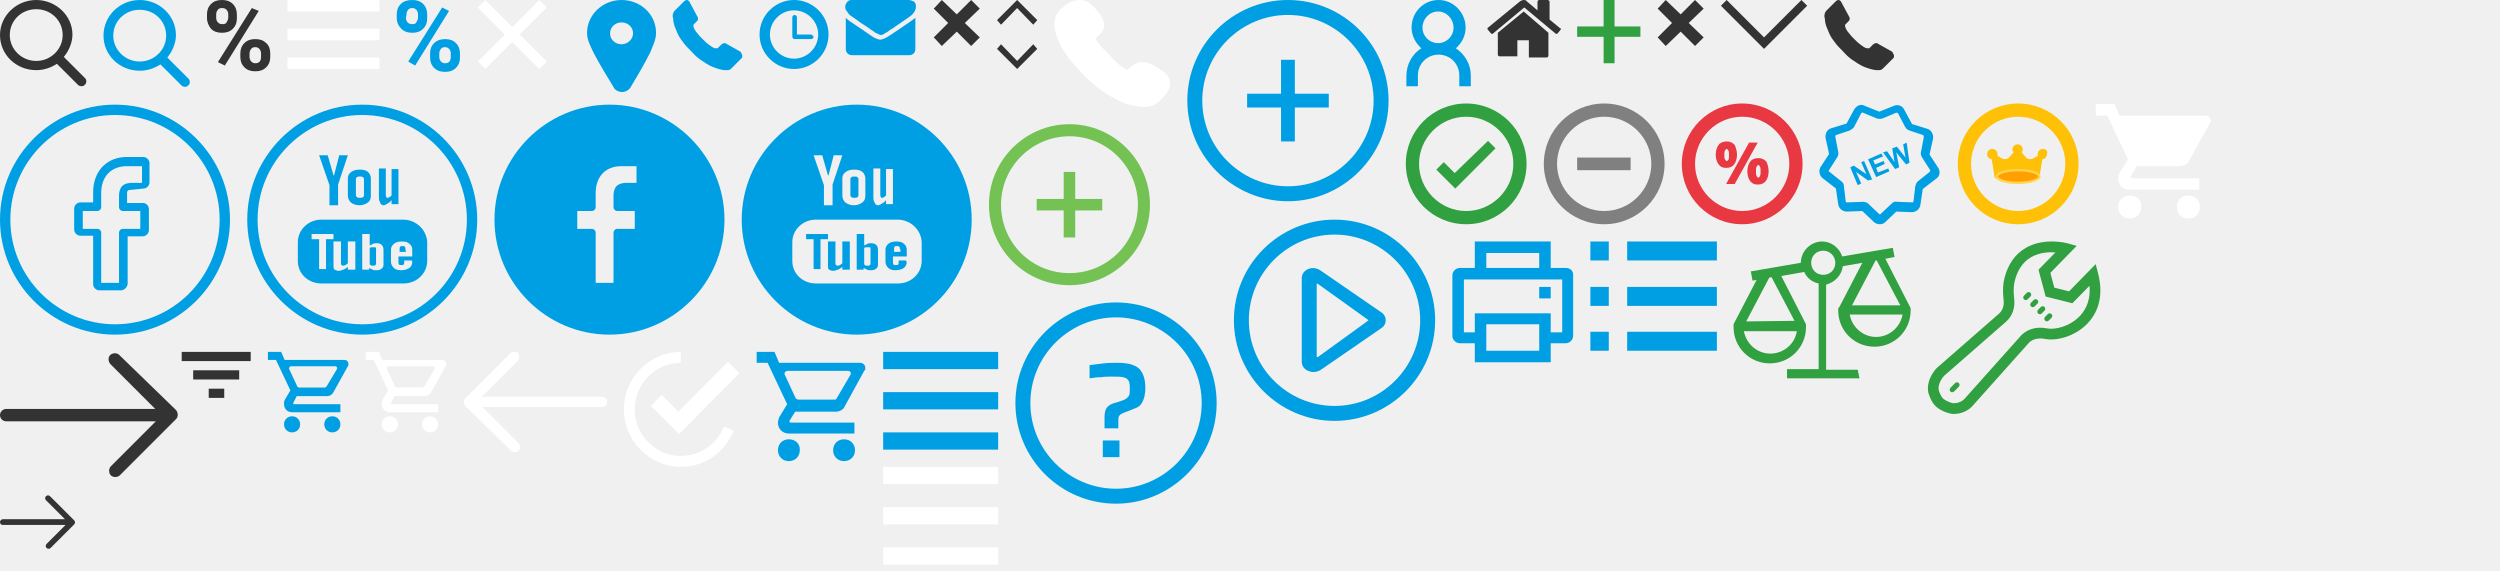
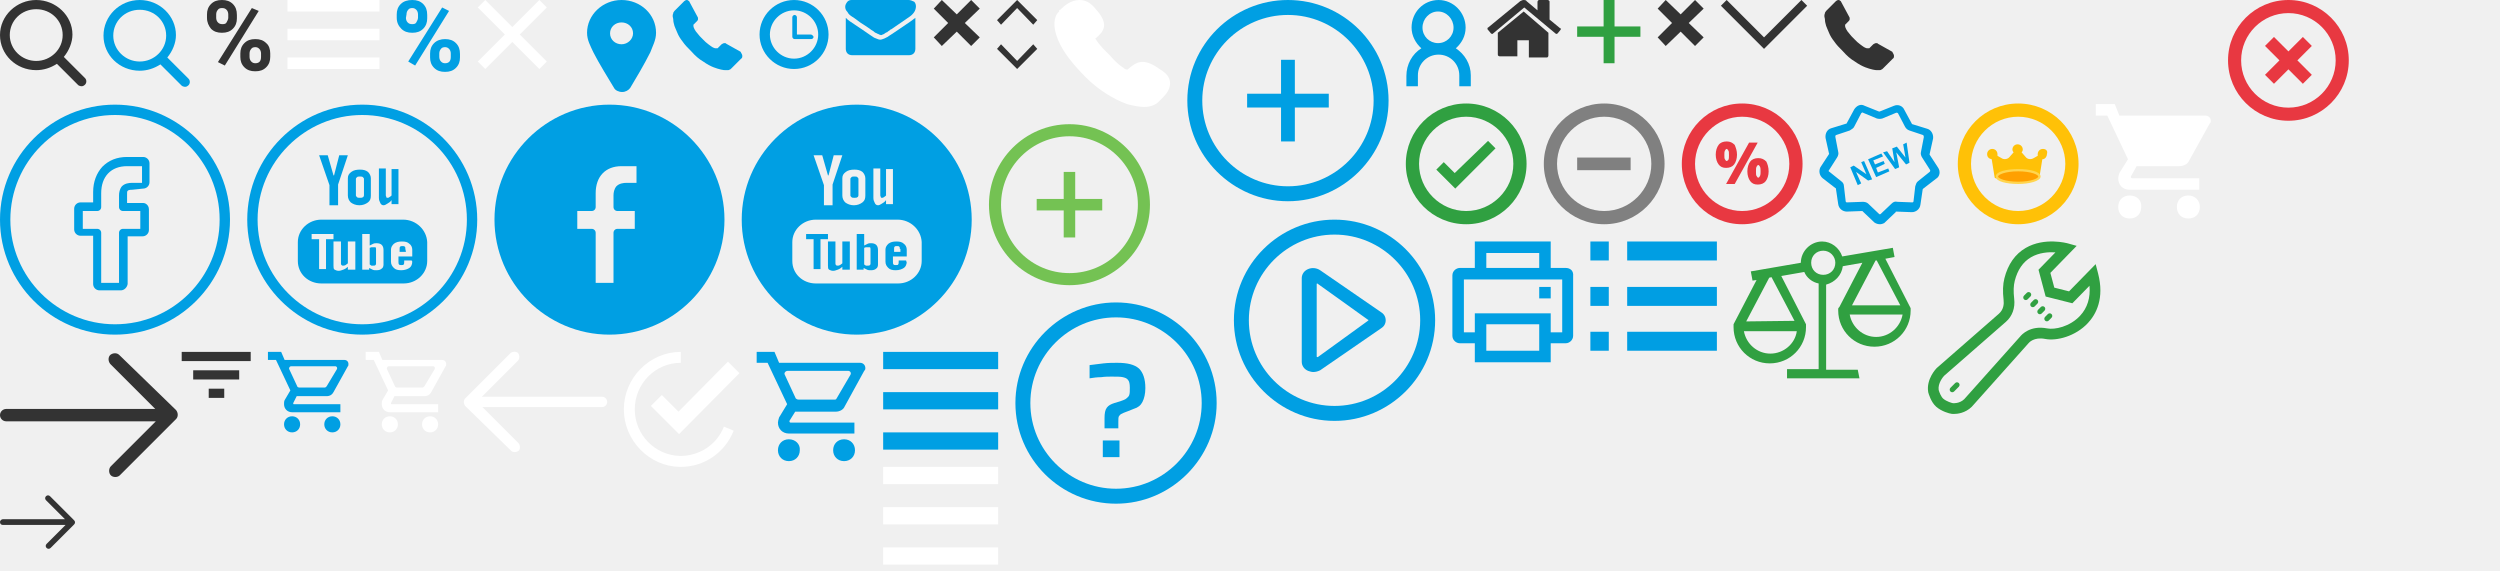
<svg xmlns="http://www.w3.org/2000/svg" version="1.1" id="Слой_1" x="0px" y="0px" width="434.8px" height="99.2px" viewBox="0 0 434.8 99.2" enable-background="new 0 0 434.8 99.2" xml:space="preserve">
  <path fill="#333333" d="M14.8,13.6l-3.7-3.7C12,8.8,12.6,7.4,12.6,6c0-3.3-2.9-6-6.3-6S0,2.7,0,6.1s2.8,6.1,6.3,6.1  c1.3,0,2.5-0.4,3.6-1.1l3.7,3.7c0.1,0.1,0.4,0.2,0.6,0.2c0.2,0,0.4-0.1,0.5-0.2C15.1,14.5,15.1,13.9,14.8,13.6L14.8,13.6z M6.3,1.6  c2.6,0,4.6,2,4.6,4.5s-2.1,4.5-4.6,4.5s-4.6-2-4.6-4.5S3.7,1.6,6.3,1.6L6.3,1.6z" />
  <path fill="#009FE3" d="M32.8,13.7L29.1,10c0.9-1.1,1.5-2.5,1.5-3.9c0-3.3-2.8-6.1-6.3-6.1S18,2.8,18,6.2s2.8,6.1,6.3,6.1  c1.3,0,2.5-0.4,3.6-1.1l3.7,3.7c0.1,0.1,0.4,0.2,0.6,0.2s0.4-0.1,0.5-0.2C33.1,14.6,33.1,14,32.8,13.7L32.8,13.7z M24.3,1.7  c2.6,0,4.6,2,4.6,4.5s-2.1,4.5-4.6,4.5s-4.6-2-4.6-4.5S21.7,1.7,24.3,1.7L24.3,1.7z" />
  <g>
    <path fill="#333333" d="M36,2.5c0-0.7,0.2-1.3,0.7-1.8S37.8,0,38.6,0s1.4,0.2,1.9,0.7s0.7,1.1,0.7,1.9v0.6c0,0.7-0.2,1.3-0.7,1.8   s-1.1,0.7-1.9,0.7c-0.8,0-1.4-0.2-1.9-0.7C36.3,4.5,36,3.9,36,3.1V2.5z M37.6,3.1c0,0.3,0.1,0.6,0.3,0.8s0.4,0.3,0.8,0.3   s0.6-0.1,0.7-0.3c0.1-0.2,0.3-0.5,0.3-0.8V2.5c0-0.3-0.1-0.6-0.3-0.8S39,1.4,38.6,1.4c-0.3,0-0.6,0.1-0.7,0.3   c-0.2,0.2-0.3,0.5-0.3,0.8V3.1z M39.1,11.4l-1.2-0.6l5.9-9.4L45,1.9L39.1,11.4z M41.8,9.3c0-0.7,0.2-1.3,0.7-1.8s1.1-0.7,1.9-0.7   c0.8,0,1.4,0.2,1.9,0.7C46.8,7.9,47,8.6,47,9.3v0.6c0,0.7-0.2,1.3-0.7,1.8s-1.1,0.7-1.9,0.7c-0.8,0-1.4-0.2-1.9-0.7   s-0.7-1.1-0.7-1.8C41.8,9.9,41.8,9.3,41.8,9.3z M43.4,9.9c0,0.3,0.1,0.6,0.3,0.8s0.4,0.3,0.7,0.3c0.7,0,1-0.4,1-1.1V9.3   c0-0.3-0.1-0.6-0.3-0.8s-0.4-0.3-0.7-0.3s-0.6,0.1-0.7,0.3c-0.2,0.2-0.3,0.5-0.3,0.8V9.9z" />
  </g>
  <rect x="50" fill="#FFFFFF" width="16" height="2" />
  <rect x="50" y="5" fill="#FFFFFF" width="16" height="2" />
  <rect x="50" y="10" fill="#FFFFFF" width="16" height="2" />
  <g>
    <rect x="153.6" y="75.2" fill="#009FE3" width="20" height="3" />
    <rect x="153.6" y="68.2" fill="#009FE3" width="20" height="3" />
    <rect x="153.6" y="61.2" fill="#009FE3" width="20" height="3" />
  </g>
  <g>
    <rect x="153.6" y="95.2" fill="#FFFFFF" width="20" height="3" />
    <rect x="153.6" y="88.2" fill="#FFFFFF" width="20" height="3" />
    <rect x="153.6" y="81.2" fill="#FFFFFF" width="20" height="3" />
  </g>
  <g>
    <path fill="#009FE3" d="M69,2.5c0-0.7,0.2-1.3,0.7-1.8s1.2-0.7,2-0.7s1.4,0.2,1.9,0.7s0.7,1.1,0.7,1.9v0.6c0,0.7-0.2,1.3-0.7,1.8   s-1.1,0.7-1.9,0.7S70.3,5.5,69.8,5S69,3.9,69,3.1V2.5z M70.6,3.1c0,0.3,0.1,0.6,0.3,0.8c0.2,0.2,0.4,0.3,0.8,0.3s0.6-0.1,0.7-0.3   s0.3-0.5,0.3-0.8V2.5c0-0.3-0.1-0.6-0.3-0.8S72,1.4,71.7,1.4S71.1,1.5,71,1.7c-0.2,0.2-0.3,0.5-0.3,0.8L70.6,3.1L70.6,3.1z    M72.2,11.4L71,10.7l5.9-9.4l1.2,0.6L72.2,11.4z M74.8,9.3c0-0.7,0.2-1.3,0.7-1.8s1.2-0.7,1.9-0.7c0.8,0,1.4,0.2,1.9,0.7   S80,8.6,80,9.4V10c0,0.7-0.2,1.3-0.7,1.8s-1.1,0.7-1.9,0.7s-1.4-0.2-1.9-0.7s-0.7-1.1-0.7-1.8V9.3z M76.4,9.9   c0,0.3,0.1,0.6,0.3,0.8s0.4,0.3,0.7,0.3c0.7,0,1-0.4,1-1.1V9.3c0-0.3-0.1-0.6-0.3-0.8c-0.2-0.2-0.4-0.3-0.7-0.3s-0.6,0.1-0.7,0.3   c-0.2,0.2-0.3,0.5-0.3,0.8V9.9z" />
  </g>
  <polygon fill="#FFFFFF" points="95.1,1.3 93.8,0 89.1,4.7 84.4,0 83.1,1.3 87.8,6 83.1,10.7 84.4,12 89.1,7.3 93.8,12 95.1,10.7   90.4,6 " />
  <g>
    <path fill="#009FE3" d="M40,38.2c0-11-9-20-20-20s-20,9-20,20s9,20,20,20S40,49.2,40,38.2z M1.8,38.2C1.8,28.2,10,20,20,20   s18.2,8.1,18.2,18.2S30,56.4,20,56.4S1.8,48.2,1.8,38.2z" />
    <path fill="#009FE3" d="M21,50.5h-3.7c-0.6,0-1.1-0.5-1.1-1.1V41H14c-0.6,0-1.1-0.5-1.1-1.1v-3.6c0-0.6,0.5-1.1,1.1-1.1h2.2v-1.8   c0-1.8,0.6-3.3,1.6-4.4c1.1-1.1,2.5-1.7,4.3-1.7h2.8c0.6,0,1.1,0.5,1.1,1.1v3.3c0,0.6-0.5,1.1-1.1,1.1L23,33   c-0.6,0-0.7,0.1-0.8,0.2c-0.1,0.1-0.1,0.2-0.1,0.7v1.4h2.6c0.2,0,0.4,0,0.6,0.1c0.4,0.2,0.6,0.6,0.6,1V40c0,0.6-0.5,1.1-1.1,1.1   h-2.6v8.3C22.1,50,21.6,50.5,21,50.5z M17.5,49.2h3.2v-8.7c0-0.4,0.3-0.7,0.7-0.7h3v-3.1h-3c-0.4,0-0.7-0.3-0.7-0.7v-2   c0-0.5,0.1-1.1,0.5-1.6c0.5-0.5,1.2-0.6,1.8-0.6h1.7v-2.9h-2.6c-2.8,0-4.5,1.8-4.5,4.7V36c0,0.4-0.3,0.7-0.7,0.7h-2.5v3.1h2.5   c0.4,0,0.7,0.3,0.7,0.7v8.7H17.5z M24.9,28.8L24.9,28.8L24.9,28.8z" />
  </g>
  <g>
    <path fill="#009FE3" d="M83,38.2c0-11-9-20-20-20s-20,9-20,20s9,20,20,20S83,49.2,83,38.2z M44.8,38.2C44.8,28.2,53,20,63,20   s18.2,8.1,18.2,18.2S73,56.4,63,56.4S44.8,48.2,44.8,38.2z" />
    <g>
      <path fill="#009FE3" d="M70.5,43.3c0-0.2,0-0.3-0.1-0.4c-0.1-0.1-0.2-0.1-0.4-0.1c-0.2,0-0.3,0-0.4,0.1s-0.1,0.2-0.1,0.4v0.5h1.1    L70.5,43.3L70.5,43.3z" />
      <path fill="#009FE3" d="M64.9,43h-0.3l-0.3,0.1V46c0.1,0.1,0.2,0.1,0.3,0.2h0.3c0.2,0,0.3,0,0.4-0.1s0.1-0.2,0.1-0.3v-2.4    c0-0.2,0-0.3-0.1-0.4C65.2,43,65,43,64.9,43z" />
      <polygon fill="#009FE3" points="57.3,35.7 58.8,35.7 58.8,32.1 60.5,27 59,27 58.1,30.5 58,30.5 57,27 55.5,27 57.3,32.2   " />
      <path fill="#009FE3" d="M62.5,35.7c0.6,0,1.1-0.2,1.5-0.5s0.5-0.7,0.5-1.2v-3c0-0.4-0.2-0.8-0.5-1.1c-0.4-0.3-0.8-0.4-1.4-0.4    c-0.6,0-1.1,0.1-1.5,0.4s-0.6,0.6-0.6,1.1v3c0,0.5,0.2,0.9,0.5,1.2C61.4,35.5,61.9,35.7,62.5,35.7z M61.9,31.1    c0-0.1,0.1-0.2,0.2-0.3c0.1-0.1,0.3-0.1,0.5-0.1s0.4,0,0.5,0.1s0.2,0.2,0.2,0.3V34c0,0.1-0.1,0.3-0.2,0.3    c-0.1,0.1-0.3,0.1-0.5,0.1s-0.4,0-0.5-0.1s-0.2-0.2-0.2-0.3V31.1z" />
      <path fill="#009FE3" d="M66.7,35.7c0.2,0,0.4-0.1,0.7-0.3c0.2-0.1,0.5-0.3,0.7-0.6v0.7h1.2v-6.1h-1.2V34c-0.1,0.1-0.2,0.2-0.4,0.3    c-0.1,0.1-0.2,0.1-0.3,0.1c-0.1,0-0.2,0-0.2-0.1s-0.1-0.2-0.1-0.3v-4.7h-1.2v5.1c0,0.4,0.1,0.6,0.2,0.8    C66.2,35.5,66.4,35.7,66.7,35.7z" />
      <path fill="#009FE3" d="M70.1,38.2H55.9c-2.3,0-4.1,1.8-4.1,3.9v3.3c0,2.2,1.8,3.9,4.1,3.9h14.3c2.3,0,4.1-1.8,4.1-3.9v-3.3    C74.2,40,72.4,38.2,70.1,38.2z M58,41.6h-1.3v5.2h-1.2v-5.2h-1.3v-0.9H58V41.6z M61.8,46.9h-1.3v-0.5c-0.2,0.2-0.5,0.4-0.8,0.5    s-0.5,0.2-0.8,0.2s-0.5-0.1-0.7-0.2S58,46.5,58,46.2V42h1.3v3.8c0,0.1,0,0.2,0.1,0.3s0.1,0.1,0.3,0.1c0.1,0,0.2,0,0.4-0.1    c0.1-0.1,0.3-0.2,0.4-0.3V42h1.3V46.9z M66.7,46c0,0.3-0.1,0.6-0.3,0.7c-0.2,0.2-0.5,0.3-0.9,0.3c-0.3,0-0.5,0-0.7-0.1    s-0.4-0.2-0.6-0.3v0.3H63v-6.2h1.3v2c0.2-0.1,0.4-0.2,0.6-0.3s0.4-0.1,0.6-0.1c0.4,0,0.7,0.1,0.9,0.3c0.2,0.2,0.3,0.5,0.3,0.9    C66.7,43.5,66.7,46,66.7,46z M71.7,45.5c0,0.5-0.2,0.9-0.5,1.1c-0.3,0.2-0.8,0.4-1.4,0.4s-1-0.1-1.3-0.4C68.2,46.3,68,46,68,45.5    v-2.1c0-0.4,0.2-0.7,0.5-1c0.4-0.3,0.8-0.4,1.4-0.4s1,0.1,1.3,0.4c0.3,0.2,0.5,0.6,0.5,1v1.2h-2.4v0.9c0,0.2,0,0.4,0.1,0.5    s0.2,0.1,0.4,0.1c0.2,0,0.4,0,0.4-0.1c0.1-0.1,0.1-0.3,0.1-0.5v-0.2h1.3L71.7,45.5L71.7,45.5z" />
    </g>
  </g>
  <path fill="#009FE3" d="M106,18.2c-11,0-20,9-20,20s9,20,20,20s20-9,20-20S117,18.2,106,18.2z M110.7,31.8H109  c-0.6,0-1.3,0.1-1.8,0.6c-0.4,0.5-0.5,1.1-0.5,1.6v2c0,0.4,0.3,0.7,0.7,0.7h3v3.1h-3c-0.4,0-0.7,0.3-0.7,0.7v8.7h-3.1v-8.7  c0-0.4-0.3-0.7-0.7-0.7h-2.5v-3.1h2.5c0.4,0,0.7-0.3,0.7-0.7v-2.4c0-2.9,1.7-4.7,4.5-4.7h2.6V31.8z" />
  <polygon fill="#009FE3" points="144,40.7 140.2,40.7 140.2,41.6 141.5,41.6 141.5,46.8 142.7,46.8 142.7,41.6 144,41.6 " />
  <path fill="#009FE3" d="M146.5,45.8c-0.1,0.1-0.3,0.2-0.4,0.3c-0.2,0.1-0.3,0.1-0.4,0.1c-0.2,0-0.2,0-0.3-0.1s-0.1-0.2-0.1-0.3V42  H144v4.2c0,0.3,0,0.6,0.2,0.7s0.4,0.2,0.7,0.2s0.5-0.1,0.8-0.2s0.6-0.3,0.8-0.5v0.5h1.3V42h-1.3V45.8z" />
  <path fill="#009FE3" d="M151.5,42.3c-0.2,0-0.4,0-0.6,0.1c-0.2,0.1-0.4,0.2-0.6,0.3v-2H149v6.2h1.2v-0.3c0.2,0.1,0.4,0.2,0.6,0.3  s0.4,0.1,0.7,0.1c0.4,0,0.7-0.1,0.9-0.3c0.2-0.1,0.3-0.4,0.3-0.7v-2.5c0-0.4-0.1-0.7-0.3-0.9C152.2,42.4,151.9,42.3,151.5,42.3z   M151.4,45.8c0,0.1,0,0.2-0.1,0.3s-0.2,0.1-0.4,0.1h-0.3c-0.1-0.1-0.2-0.1-0.3-0.2v-2.9l0.3-0.1h0.3c0.1,0,0.3,0,0.4,0  c0.1,0.1,0.1,0.2,0.1,0.4V45.8z" />
  <path fill="#009FE3" d="M149,18.2c-11,0-20,9-20,20s9,20,20,20s20-9,20-20S160,18.2,149,18.2z M151.9,29.3h1.2V34  c0,0.1,0.1,0.2,0.1,0.3s0.1,0.1,0.2,0.1c0.1,0,0.2,0,0.3-0.1c0.2-0.1,0.3-0.2,0.4-0.3v-4.6h1.2v6.1h-1.2v-0.7  c-0.2,0.3-0.5,0.5-0.7,0.6c-0.3,0.2-0.5,0.3-0.7,0.3c-0.3,0-0.5-0.2-0.6-0.5c-0.1-0.2-0.2-0.4-0.2-0.8V29.3z M147.1,29.9  c0.4-0.3,0.9-0.4,1.5-0.4s1,0.1,1.4,0.4c0.3,0.3,0.5,0.7,0.5,1.1v3c0,0.5-0.1,0.9-0.5,1.2s-0.9,0.5-1.5,0.5s-1.1-0.2-1.5-0.5  c-0.3-0.3-0.5-0.7-0.5-1.2v-3C146.5,30.5,146.7,30.2,147.1,29.9z M143,27l1,3.5h0.1L145,27h1.5l-1.7,5.1v3.6h-1.5v-3.5l-1.8-5.2  C141.5,27,143,27,143,27z M160.3,45.4c0,2.1-1.8,3.9-4.1,3.9h-14.3c-2.3,0-4.1-1.7-4.1-3.9v-3.3c0-2.1,1.8-3.9,4.1-3.9h14.2  c2.3,0,4.1,1.8,4.2,3.9L160.3,45.4L160.3,45.4z" />
  <path fill="#009FE3" d="M157.2,42.4c-0.3-0.3-0.7-0.4-1.3-0.4s-1,0.1-1.4,0.4c-0.3,0.3-0.5,0.6-0.5,1v2.1c0,0.5,0.2,0.8,0.5,1.1  s0.7,0.4,1.3,0.4s1.1-0.2,1.4-0.4s0.5-0.6,0.5-1.1h-0.1v-0.2h-1.3v0.2c0,0.2,0,0.4-0.1,0.5c0,0.1-0.2,0.1-0.4,0.1s-0.3,0-0.4-0.1  c-0.1-0.1-0.1-0.3-0.1-0.5v-0.9h2.4v-1.2C157.7,43,157.5,42.6,157.2,42.4z M156.6,43.8h-1.1v-0.5c0-0.2,0-0.3,0.1-0.4  c0.1-0.1,0.2-0.1,0.4-0.1s0.3,0,0.4,0.1c0.1,0.1,0.1,0.2,0.1,0.4h0.1V43.8z" />
  <path fill="#009FE3" d="M148.6,34.4c0.2,0,0.4,0,0.5-0.1c0.1,0,0.2-0.2,0.2-0.3v-2.9c0-0.1-0.1-0.2-0.2-0.3  c-0.1-0.1-0.3-0.1-0.5-0.1s-0.4,0-0.5,0.1s-0.2,0.2-0.2,0.3V34c0,0.1,0.1,0.2,0.2,0.3C148.2,34.4,148.4,34.4,148.6,34.4z" />
  <g>
    <path fill="#009FE3" d="M114.1,5.7c0-3.2-2.7-5.7-6-5.7s-6,2.6-6,5.7c0,1.3,0.6,2.3,1.1,3.4c0.9,1.8,2.7,4.7,3.6,6.2   c0.2,0.4,0.8,0.7,1.4,0.7s1.1-0.3,1.4-0.7c0.9-1.5,2.4-4,3.5-6.2C113.5,8,114.1,7,114.1,5.7L114.1,5.7z M108.1,3.9   c1.1,0,2,0.8,2,1.9c0,1-0.9,1.9-2,1.9s-2-0.8-2-1.9S107,3.9,108.1,3.9L108.1,3.9z" />
  </g>
  <g>
    <path fill="#009FE3" d="M138.1,0c-3.3,0-6,2.7-6,6s2.7,6,6,6s6-2.7,6-6S141.4,0,138.1,0L138.1,0z M138.1,10.2   c-2.3,0-4.2-1.9-4.2-4.2s1.9-4.2,4.2-4.2s4.2,1.9,4.2,4.2S140.4,10.2,138.1,10.2L138.1,10.2z" />
    <path fill="#009FE3" d="M141,6h-2.4V3c0-0.2-0.2-0.4-0.4-0.4s-0.4,0.2-0.4,0.4v3.4c0,0.2,0.2,0.4,0.4,0.4h2.9   c0.2,0,0.4-0.2,0.4-0.4C141.4,6.2,141.2,6,141,6L141,6z" />
  </g>
  <path fill="#009FE3" d="M129.1,9.7c0,0.2,0,0.4-0.2,0.5l-1.7,1.7c-0.1,0.1-0.2,0.2-0.3,0.2c-0.1,0.1-0.2,0.1-0.4,0.1c0,0,0,0-0.1,0  c0,0-0.1,0-0.2,0c-0.2,0-0.4,0-0.8-0.1s-0.8-0.2-1.3-0.4s-1.1-0.5-1.8-1c-0.7-0.4-1.4-1-2.1-1.8c-0.6-0.6-1.1-1.1-1.5-1.7  c-0.4-0.5-0.7-1-0.9-1.5c-0.2-0.5-0.4-0.9-0.5-1.2c-0.1-0.4-0.2-0.7-0.2-1S117,3,117,2.9c0-0.2,0-0.2,0-0.3s0.1-0.2,0.1-0.4  c0.1-0.1,0.1-0.2,0.2-0.3l1.7-1.7c0.1-0.1,0.3-0.2,0.4-0.2s0.2,0,0.3,0.1c0.1,0.1,0.2,0.1,0.2,0.2l1.4,2.6c0.1,0.1,0.1,0.3,0.1,0.4  c0,0.2-0.1,0.3-0.2,0.4l-0.6,0.6c0,0,0,0,0,0.1v0.1c0,0.2,0.1,0.4,0.2,0.6s0.3,0.5,0.5,0.7c0.2,0.3,0.5,0.6,0.9,1s0.7,0.7,1,0.9  c0.3,0.2,0.5,0.4,0.7,0.5s0.4,0.2,0.5,0.2h0.2c0,0,0,0,0.1,0h0.1l0.7-0.7c0.2-0.1,0.3-0.2,0.5-0.2c0.1,0,0.3,0,0.3,0.1l0,0l2.5,1.4  C129,9.4,129.1,9.5,129.1,9.7L129.1,9.7z" />
  <path fill="#333333" d="M329.4,9.7c0,0.2,0,0.4-0.2,0.5l-1.7,1.7c-0.1,0.1-0.2,0.2-0.3,0.2c-0.1,0.1-0.2,0.1-0.4,0.1c0,0,0,0-0.1,0  c0,0-0.1,0-0.2,0c-0.2,0-0.4,0-0.8-0.1s-0.8-0.2-1.3-0.4s-1.1-0.5-1.8-1c-0.7-0.4-1.4-1-2.1-1.8c-0.6-0.6-1.1-1.1-1.5-1.7  c-0.4-0.5-0.7-1-0.9-1.5c-0.2-0.5-0.4-0.9-0.5-1.2c-0.1-0.4-0.2-0.7-0.2-1s-0.1-0.5-0.1-0.6c0-0.2,0-0.2,0-0.3s0.1-0.2,0.1-0.4  c0.1-0.1,0.1-0.2,0.2-0.3l1.7-1.7c0.1-0.1,0.3-0.2,0.4-0.2s0.2,0,0.3,0.1c0.1,0.1,0.2,0.1,0.2,0.2l1.4,2.6c0.1,0.1,0.1,0.3,0.1,0.4  c0,0.2-0.1,0.3-0.2,0.4l-0.6,0.6c0,0,0,0,0,0.1v0.1c0,0.2,0.1,0.4,0.2,0.6s0.3,0.5,0.5,0.7c0.2,0.3,0.5,0.6,0.9,1s0.7,0.7,1,0.9  c0.3,0.2,0.5,0.4,0.7,0.5s0.4,0.2,0.5,0.2h0.2c0,0,0,0,0.1,0h0.1l0.7-0.7c0.2-0.1,0.3-0.2,0.5-0.2c0.1,0,0.3,0,0.3,0.1l0,0l2.5,1.4  C329.3,9.4,329.4,9.5,329.4,9.7L329.4,9.7z" />
  <path fill="#333333" d="M20.74,61.732c-0.391-0.391-1.076-0.391-1.565,0c-0.391,0.391-0.391,1.076,0,1.565l7.827,7.827H1.076  C0.489,71.124,0,71.613,0,72.2s0.489,1.076,1.076,1.076h26.023l-7.827,7.827c-0.391,0.391-0.391,1.174,0,1.565s1.174,0.391,1.565,0  l9.783-9.783c0.391-0.391,0.391-1.076,0-1.565L20.74,61.732z" />
  <path fill="#333333" d="M8.7,86.3c-0.2-0.2-0.5-0.2-0.7,0S7.8,86.8,8,87l3.3,3.3H0.5c-0.2,0-0.5,0.2-0.5,0.5s0.2,0.5,0.5,0.5h10.9  l-3.3,3.3c-0.2,0.2-0.2,0.5,0,0.7s0.5,0.2,0.7,0l4.1-4.1c0.2-0.2,0.2-0.5,0-0.7L8.7,86.3z" />
  <path fill="#FFFFFF" d="M88.9,78.4c0.3,0.3,0.9,0.3,1.3,0c0.3-0.3,0.3-0.9,0-1.3l-6.3-6.3h20.8c0.5,0,0.9-0.4,0.9-0.9  s-0.4-0.9-0.9-0.9H83.8l6.3-6.3c0.3-0.3,0.3-0.9,0-1.3c-0.3-0.3-0.9-0.3-1.3,0l-7.9,7.9c-0.3,0.3-0.3,0.9,0,1.3L88.9,78.4z" />
  <polygon fill="#333333" points="170.4,1.5 168.9,0 166.4,2.5 163.8,0 162.4,1.5 164.9,4 162.4,6.5 163.8,8 166.4,5.5 168.9,8   170.4,6.5 167.8,4 " />
  <g>
    <polygon fill="#333333" points="176.9,12 173.4,8.5 174.1,7.7 176.9,10.6 179.7,7.7 180.4,8.5  " />
    <polygon fill="#333333" points="179.7,4.3 176.9,1.4 174.1,4.3 173.4,3.5 176.9,0 180.4,3.5  " />
  </g>
  <g>
    <g id="filter">
      <path fill="#333333" d="M36.3,69.2H39v-1.6h-2.7V69.2z M31.6,61.2v1.6h12v-1.6H31.6z M33.6,66h8v-1.6h-8V66z" />
    </g>
  </g>
  <g>
    <path fill="#009FE3" d="M57.8,72.4c-0.8,0-1.4,0.6-1.4,1.4s0.6,1.4,1.4,1.4s1.4-0.6,1.4-1.4S58.6,72.4,57.8,72.4z" />
    <path fill="#009FE3" d="M50.8,72.4c-0.8,0-1.4,0.6-1.4,1.4s0.6,1.4,1.4,1.4c0.8,0,1.4-0.6,1.4-1.4S51.6,72.4,50.8,72.4z" />
    <path fill="#009FE3" d="M51.6,68.9h5.2c0.6,0,1-0.3,1.2-0.7l2.5-4.5c0.1-0.1,0.1-0.2,0.1-0.4c0-0.4-0.3-0.7-0.7-0.7H49.5l-0.6-1.4   h-2.3v1.4H48l2.5,5.3l-1,1.7c-0.1,0.2-0.1,0.5-0.1,0.7c0,0.8,0.6,1.4,1.4,1.4h8.4v-1.4h-8.1c-0.1,0-0.1-0.1-0.1-0.1v-0.1L51.6,68.9   z M50.3,64.2c-0.1-0.2,0.1-0.5,0.3-0.5h7.7c0.3,0,0.4,0.3,0.3,0.5l-1.8,3c-0.1,0.1-0.2,0.2-0.3,0.2H52c-0.1,0-0.3-0.1-0.3-0.2   L50.3,64.2z" />
  </g>
  <g>
    <path fill="#009FE3" d="M146.8,76.4c-1.1,0-1.9,0.8-1.9,1.9s0.8,1.9,1.9,1.9s1.9-0.8,1.9-1.9C148.7,77.2,147.9,76.4,146.8,76.4z" />
    <path fill="#009FE3" d="M137.2,76.4c-1.1,0-1.9,0.8-1.9,1.9s0.8,1.9,1.9,1.9c1.1,0,1.9-0.8,1.9-1.9   C139.2,77.2,138.3,76.4,137.2,76.4z" />
    <path fill="#009FE3" d="M138.3,71.6h7c0.8,0,1.4-0.4,1.6-0.9l3.4-6.2c0.2-0.2,0.2-0.3,0.2-0.5c0-0.5-0.4-0.9-0.9-0.9h-14.1   l-0.8-1.9h-3.1v1.9h1.9l3.4,7.2l-1.4,2.3c-0.1,0.3-0.2,0.7-0.2,0.9c0,1.1,0.8,1.9,1.9,1.9h11.4v-1.9h-11.1c-0.1,0-0.2-0.1-0.2-0.2   v-0.1L138.3,71.6z M136.5,65.2c-0.2-0.3,0.1-0.7,0.5-0.7h10.5c0.4,0,0.6,0.4,0.4,0.7l-2.4,4.1c-0.1,0.2-0.2,0.2-0.4,0.2h-6.2   c-0.2,0-0.4-0.1-0.5-0.2L136.5,65.2z" />
  </g>
  <g>
    <path fill="#FFFFFF" d="M74.8,72.4c-0.8,0-1.4,0.6-1.4,1.4s0.6,1.4,1.4,1.4s1.4-0.6,1.4-1.4C76.2,73,75.6,72.4,74.8,72.4z" />
    <path fill="#FFFFFF" d="M67.8,72.4c-0.8,0-1.4,0.6-1.4,1.4s0.6,1.4,1.4,1.4s1.4-0.6,1.4-1.4C69.2,73,68.6,72.4,67.8,72.4z" />
    <path fill="#FFFFFF" d="M68.6,68.9h5.2c0.6,0,1-0.3,1.2-0.7l2.5-4.5c0.1-0.1,0.1-0.2,0.1-0.4c0-0.4-0.3-0.7-0.7-0.7H66.5l-0.6-1.4   h-2.3v1.4H65l2.5,5.3l-1,1.7c-0.1,0.2-0.1,0.5-0.1,0.7c0,0.8,0.6,1.4,1.4,1.4h8.4v-1.4h-8.1c-0.1,0-0.1-0.1-0.1-0.1v-0.1L68.6,68.9   z M67.3,64.2c-0.1-0.2,0.1-0.5,0.3-0.5h7.7c0.3,0,0.4,0.3,0.3,0.5l-1.8,3c-0.1,0.1-0.2,0.2-0.3,0.2H69c-0.1,0-0.3-0.1-0.3-0.2   L67.3,64.2z" />
  </g>
  <g>
    <g>
      <g>
        <path fill="#FFFFFF" d="M118,71.6l-2.9-2.9l-1.9,1.9l4.9,4.9l10.5-10.6l-2-2L118,71.6z" />
      </g>
    </g>
    <path fill="#FFFFFF" d="M118.3,79.3c-4.4-0.1-7.9-3.7-7.9-8.1c0-4.5,3.6-8.1,8-8.1v-1.9c-5.4,0-9.9,4.5-9.9,10   c0,5.4,4.4,9.9,9.7,10l0,0h0.2c4.1,0,7.7-2.5,9.2-6.3l-1.7-0.7C124.7,77.3,121.7,79.3,118.3,79.3L118.3,79.3" />
  </g>
  <g>
    <path fill="#FFFFFF" d="M199,18.6c-0.8,0-1.9-0.2-3-0.5c-2.2-0.8-4.9-2.4-7.1-4.6s-4-4.4-4.9-6.6s-0.8-4,0.2-4.9   c0-0.2,0-0.3,0.2-0.3c0.8-0.8,1.9-1.7,3.4-1.7c1,0,1.9,0.5,2.7,1.5c2.5,2.7,1.5,4,0,5.2l0,0c0.2,0.3,0.5,1,2.5,2.9   c1,1.2,1.9,1.9,2.4,2.2c0.3,0.3,0.5,0.3,0.7,0.3l0,0c1.5-1.3,2.7-2.2,5.7,0c1.2,0.7,1.7,1.5,1.7,2.4c0,1.3-1,2.2-1.7,2.9l-0.3,0.3   C200.9,18.3,200,18.6,199,18.6z" />
  </g>
  <g>
    <polygon fill="#74C253" points="187,29.9 185,29.9 185,34.6 180.3,34.6 180.3,36.6 185,36.6 185,41.3 187,41.3 187,36.6    191.7,36.6 191.7,34.6 187,34.6  " />
    <path fill="#74C253" d="M186,21.6c-7.7,0-14,6.3-14,14s6.3,14,14,14s14-6.3,14-14S193.7,21.6,186,21.6z M186,47.5   c-6.6,0-11.9-5.3-11.9-11.9s5.4-11.9,11.9-11.9c6.6,0,11.9,5.4,11.9,11.9C197.9,42.2,192.6,47.5,186,47.5z" />
  </g>
  <g>
    <path fill="#009FE3" d="M194.1,87.6c-9.6,0-17.5-7.8-17.5-17.5c0-9.6,7.9-17.5,17.5-17.5s17.5,7.8,17.5,17.5   C211.6,79.7,203.7,87.6,194.1,87.6z M194.1,55.2c-8.2,0-14.9,6.7-14.9,14.9S185.9,85,194.1,85S209,78.3,209,70.1   S202.3,55.2,194.1,55.2z" />
    <g>
      <path fill="#009FE3" d="M192.1,72.7c0-0.8,0.1-1.4,0.4-1.8c0.3-0.4,0.7-0.6,1.3-0.8l1-0.3c0.5-0.2,0.9-0.3,1.1-0.5    s0.4-0.3,0.5-0.6c0.1-0.3,0.1-0.7,0.1-1.3c0-0.6-0.1-1.1-0.3-1.3c-0.2-0.3-0.5-0.4-0.9-0.5s-1.1-0.1-2-0.1c-0.5,0-1.1,0-1.8,0.1    c-0.7,0-1.4,0.1-2,0.2v-2.3c0.7-0.1,1.5-0.2,2.4-0.3s1.7-0.1,2.4-0.1c1.8,0,3,0.3,3.8,1c0.7,0.7,1.1,1.8,1.1,3.4    c0,1-0.2,1.8-0.5,2.4s-0.8,1-1.5,1.2l-1,0.4c-0.6,0.2-1,0.4-1.2,0.5s-0.3,0.3-0.4,0.4c-0.1,0.2-0.1,0.5-0.1,1v1.1h-2.4L192.1,72.7    L192.1,72.7z M191.8,79.5v-2.9h2.9v2.9H191.8z" />
    </g>
  </g>
  <g>
    <polygon fill="#009FE3" points="225.2,10.4 222.8,10.4 222.8,16.3 216.9,16.3 216.9,18.7 222.8,18.7 222.8,24.6 225.2,24.6    225.2,18.7 231.1,18.7 231.1,16.3 225.2,16.3  " />
    <path fill="#009FE3" d="M224,0c-9.6,0-17.5,7.8-17.5,17.5c0,9.6,7.9,17.5,17.5,17.5s17.5-7.9,17.5-17.5C241.5,7.8,233.6,0,224,0z    M224,32.4c-8.2,0-14.9-6.7-14.9-14.9S215.8,2.6,224,2.6s14.9,6.7,14.9,14.9S232.2,32.4,224,32.4z" />
  </g>
  <g>
    <g>
      <path fill="#009FE3" d="M232.1,38.2c-9.6,0-17.5,7.8-17.5,17.5c0,9.6,7.9,17.5,17.5,17.5s17.5-7.8,17.5-17.5    S241.7,38.2,232.1,38.2z M232.1,70.6c-8.2,0-14.9-6.7-14.9-14.9s6.7-14.9,14.9-14.9S247,47.5,247,55.7S240.3,70.6,232.1,70.6z" />
    </g>
    <path fill="#009FE3" d="M228.4,64.7c-0.3,0-0.6-0.1-0.9-0.2c-0.7-0.3-1.1-0.9-1.1-1.6V48.4c0-0.7,0.4-1.3,1.1-1.6   c0.7-0.3,1.5-0.2,2.1,0.2l10.6,7.3c0.5,0.3,0.8,0.8,0.8,1.4c0,0.6-0.3,1.1-0.8,1.4l-10.6,7.3C229.2,64.6,228.8,64.7,228.4,64.7z    M229.1,49.3C229.1,49.3,229,49.3,229.1,49.3c-0.1,0-0.1,0.1-0.1,0.1V62c0,0,0,0.1,0.1,0.1s0.1,0,0.1,0l8.7-6.3l0.1-0.1   c0,0,0-0.1-0.1-0.1L229.1,49.3L229.1,49.3z" />
  </g>
  <g>
    <path fill="#009FE3" d="M148.2,2.9c0.2,0.1,0.6,0.4,1.4,1c0.8,0.5,1.4,0.9,1.8,1.2c0,0,0.1,0.1,0.3,0.2s0.3,0.2,0.4,0.3   c0.1,0.1,0.2,0.1,0.4,0.2c0.1,0.1,0.3,0.1,0.4,0.2c0.1,0,0.2,0.1,0.3,0.1l0,0c0.1,0,0.2,0,0.3-0.1c0.1,0,0.3-0.1,0.4-0.2   c0.1-0.1,0.3-0.2,0.4-0.2c0.1-0.1,0.2-0.2,0.4-0.3c0.1-0.1,0.2-0.2,0.3-0.2c0.4-0.3,1.5-1,3.2-2.2c0.3-0.2,0.6-0.5,0.8-0.8   s0.3-0.7,0.3-1s-0.1-0.6-0.3-0.8c-0.4-0.2-0.7-0.3-1-0.3h-9.9c-0.3,0-0.6,0.1-0.8,0.4S147,0.9,147,1.2s0.1,0.6,0.4,0.9   C147.6,2.5,147.9,2.7,148.2,2.9L148.2,2.9z" />
    <path fill="#009FE3" d="M158.4,3.7c-1.5,1-2.6,1.8-3.4,2.3c-0.3,0.2-0.5,0.3-0.6,0.4c-0.2,0.1-0.4,0.2-0.6,0.3   c-0.3,0.1-0.5,0.2-0.7,0.2l0,0c-0.2,0-0.5-0.1-0.7-0.2c-0.3-0.1-0.5-0.2-0.6-0.3c-0.2-0.1-0.4-0.3-0.6-0.4   c-0.6-0.4-1.7-1.2-3.4-2.3c-0.3-0.2-0.5-0.4-0.7-0.6v5.4c0,0.3,0.1,0.6,0.3,0.8s0.5,0.3,0.8,0.3h9.9c0.3,0,0.6-0.1,0.8-0.3   s0.3-0.5,0.3-0.8V3.1C158.9,3.3,158.7,3.5,158.4,3.7L158.4,3.7z" />
  </g>
  <path fill="#009FE3" d="M253.2,8.4c1-0.9,1.7-2.1,1.7-3.6c0-2.6-2.1-4.8-4.7-4.8s-4.7,2.1-4.7,4.8c0,1.4,0.7,2.7,1.7,3.6  c-1.6,1-2.6,2.8-2.6,4.8V15h2v-1.9c0-2,1.6-3.6,3.6-3.6s3.6,1.6,3.6,3.6V15h2v-1.9C255.8,11.1,254.7,9.4,253.2,8.4z M247.4,4.8  c0-1.5,1.2-2.8,2.7-2.8s2.7,1.3,2.7,2.8s-1.2,2.7-2.7,2.7S247.4,6.3,247.4,4.8z" />
  <g>
    <g>
      <g>
        <path fill="#333333" d="M265,2l-4.5,3.7l0,0l0,0v3.7c0,0.1,0,0.3,0.1,0.3c0.1,0.1,0.2,0.1,0.3,0.1h3V7h2v3h3c0.1,0,0.3,0,0.3-0.1     c0.1-0.1,0.1-0.2,0.1-0.3V5.7l0,0L265,2z" />
      </g>
      <g>
        <path fill="#333333" d="M271.2,4.8l-1.7-1.4V0.3c0-0.1,0-0.1-0.1-0.2c0,0-0.1-0.1-0.2-0.1h-1.5c-0.1,0-0.1,0-0.2,0.1     c0,0-0.1,0.1-0.1,0.2v1.5l-1.9-1.6c0-0.1-0.2-0.2-0.5-0.2c-0.2,0-0.4,0.1-0.6,0.2l-5.6,4.6c-0.1,0-0.1,0.1-0.1,0.2s0,0.1,0.1,0.2     l0.5,0.6c0,0,0.1,0.1,0.2,0.1s0.1,0,0.2-0.1l5.4-4.5l5.4,4.5c0,0,0.1,0.1,0.2,0.1l0,0c0.1,0,0.1,0,0.2-0.1l0.5-0.6     c0-0.1,0.1-0.1,0.1-0.2C271.3,4.9,271.3,4.9,271.2,4.8L271.2,4.8z" />
      </g>
    </g>
  </g>
  <g>
    <g>
      <path fill="#30A041" d="M253,30.1l-1.9-1.9l-1.3,1.3l3.3,3.3l7-7l-1.3-1.3L253,30.1z" />
    </g>
    <g>
      <path fill="#30A041" d="M255,39c-5.8,0-10.5-4.7-10.5-10.5S249.2,18,255,18c5.8,0,10.5,4.7,10.5,10.5S260.8,39,255,39z M255,20.3    c-4.5,0-8.2,3.7-8.2,8.2s3.7,8.2,8.2,8.2s8.2-3.7,8.2-8.2S259.5,20.3,255,20.3z" />
    </g>
  </g>
  <g>
    <g>
      <path fill="#808080" d="M279,39c-5.8,0-10.5-4.7-10.5-10.5S273.2,18,279,18s10.5,4.7,10.5,10.5S284.8,39,279,39z M279,20.3    c-4.5,0-8.2,3.7-8.2,8.2s3.7,8.2,8.2,8.2s8.2-3.7,8.2-8.2S283.5,20.3,279,20.3z" />
    </g>
    <rect x="274.3" y="27.4" fill="#808080" width="9.3" height="2.2" />
  </g>
  <g>
    <g>
      <path fill="#E83841" d="M303,39c-5.8,0-10.5-4.7-10.5-10.5S297.2,18,303,18s10.5,4.7,10.5,10.5S308.8,39,303,39z M303,20.3    c-4.5,0-8.2,3.7-8.2,8.2s3.7,8.2,8.2,8.2s8.2-3.7,8.2-8.2S307.5,20.3,303,20.3z" />
    </g>
    <g>
      <path fill="#E83841" d="M302.1,26.9c0,0.7-0.2,1.3-0.5,1.7c-0.3,0.4-0.8,0.6-1.4,0.6s-1-0.2-1.3-0.6s-0.5-1-0.5-1.7    s0.2-1.3,0.5-1.7c0.3-0.4,0.8-0.6,1.4-0.6s1,0.2,1.4,0.6C301.9,25.7,302.1,26.2,302.1,26.9z M299.9,26.9c0,0.4,0,0.7,0.1,0.8    c0.1,0.2,0.2,0.3,0.3,0.3s0.2-0.1,0.3-0.2c0.1-0.2,0.1-0.4,0.1-0.8s0-0.7-0.1-0.8c-0.1-0.2-0.2-0.3-0.3-0.3    c-0.1,0-0.2,0.1-0.3,0.3S299.9,26.6,299.9,26.9z M305.7,24.8l-4,7.2h-1.5l4-7.2H305.7z M307.6,29.8c0,0.7-0.2,1.3-0.5,1.7    s-0.8,0.6-1.4,0.6s-1-0.2-1.3-0.6s-0.5-1-0.5-1.7s0.2-1.3,0.5-1.7c0.3-0.4,0.8-0.6,1.4-0.6s1,0.2,1.4,0.6    C307.4,28.5,307.6,29.1,307.6,29.8z M305.4,29.8c0,0.4,0,0.7,0.1,0.8c0.1,0.2,0.2,0.3,0.3,0.3c0.1,0,0.2-0.1,0.3-0.3    c0.1-0.2,0.1-0.5,0.1-0.8s0-0.6-0.1-0.8c-0.1-0.2-0.2-0.3-0.3-0.3c-0.1,0-0.2,0.1-0.3,0.3S305.4,29.4,305.4,29.8z" />
    </g>
  </g>
  <g>
    <g>
      <g>
        <path fill="#FFC107" d="M351,39c-5.8,0-10.5-4.7-10.5-10.5S345.2,18,351,18s10.5,4.7,10.5,10.5S356.8,39,351,39z M351,20.3     c-4.5,0-8.2,3.7-8.2,8.2s3.7,8.2,8.2,8.2s8.2-3.7,8.2-8.2S355.5,20.3,351,20.3z" />
      </g>
    </g>
    <g>
      <path fill="#FFC107" d="M355.3,25.9c-0.5,0-0.9,0.4-0.9,0.9c0,0.1,0,0.2,0,0.3l-0.7,0.4c-0.5,0.3-1.1,0.2-1.4-0.2l-0.7-0.8    c0.1-0.1,0.2-0.3,0.2-0.5c0-0.5-0.4-0.9-0.9-0.9S350,25.5,350,26c0,0.2,0.1,0.4,0.2,0.5l-0.7,0.8c-0.3,0.4-1,0.5-1.4,0.2l-0.7-0.4    c0-0.1,0-0.2,0-0.3c0-0.5-0.4-0.9-0.9-0.9s-0.9,0.4-0.9,0.9s0.3,0.8,0.8,0.9l0.5,3.1c0,0.1,0.1,0.2,0.2,0.2h7.4    c0.1,0,0.2-0.1,0.2-0.2l0.5-3.1c0.5,0,0.8-0.5,0.8-0.9C356.2,26.2,355.8,25.9,355.3,25.9z" />
      <ellipse fill="#FFA000" cx="351" cy="30.7" rx="3.7" ry="1.1" />
      <path fill="#FFD54F" d="M351,32c-1.9,0-3.9-0.4-3.9-1.3s2-1.3,3.9-1.3s3.9,0.4,3.9,1.3C354.9,31.5,352.9,32,351,32z M351,29.8    c-2.3,0-3.5,0.6-3.5,0.9s1.2,0.9,3.5,0.9s3.5-0.6,3.5-0.9S353.3,29.8,351,29.8z" />
    </g>
  </g>
  <g>
    <g>
      <path fill="#009FE3" d="M327,39c-0.4,0-0.7-0.1-1-0.3l-2-1.9c-0.1-0.1-0.1-0.1-0.1-0.1l-2.7,0.1c-0.7,0-1.4-0.5-1.5-1.3l-0.4-2.7    c0-0.1-0.1-0.1-0.1-0.1L317,31c-0.6-0.5-0.7-1.3-0.4-1.9l1.5-2.3c0-0.1,0.1-0.1,0-0.1l-0.6-2.7c-0.1-0.8,0.3-1.5,1-1.7l2.6-0.8    c0.1,0,0.1-0.1,0.1-0.1l1.3-2.4c0.4-0.6,1.1-1,1.8-0.6l2.5,1c0.1,0,0.1,0,0.1,0l2.5-1c0.7-0.3,1.5,0,1.8,0.7l1.3,2.4    c0,0.1,0.1,0.1,0.1,0.1l2.6,0.8c0.7,0.2,1.1,1,1,1.7l-0.6,2.7c0,0.1,0,0.1,0,0.1l1.5,2.3c0.4,0.6,0.3,1.5-0.4,1.9l-2.2,1.7    l-0.1,0.1l-0.4,2.7c-0.1,0.8-0.8,1.3-1.5,1.3l-2.7-0.1c-0.1,0-0.1,0-0.1,0.1l-2,1.9C327.7,38.8,327.3,39,327,39z M324,35.1    c0.3,0,0.7,0.1,0.9,0.3l1.9,1.8c0.1,0.1,0.2,0.1,0.3,0l1.9-1.8c0.3-0.3,0.6-0.4,1-0.3l2.6,0.1c0.1,0,0.2-0.1,0.2-0.2l0.3-2.6    c0.1-0.3,0.2-0.7,0.5-0.9l2-1.6c0.1-0.1,0.1-0.2,0.1-0.3l0,0l-1.4-2.2c-0.2-0.3-0.3-0.7-0.2-1l0.5-2.6c0-0.1-0.1-0.2-0.1-0.3    l-2.4-0.8c-0.3-0.1-0.6-0.3-0.8-0.7l-1.2-2.3c-0.1-0.1-0.2-0.1-0.3-0.1l-2.4,1c-0.3,0.1-0.7,0.1-1,0l-2.4-1    c-0.1-0.1-0.2,0-0.3,0.1l-1.2,2.3c-0.1,0.3-0.5,0.5-0.8,0.7l-2.4,0.8c-0.1,0.1-0.1,0.1-0.1,0.3l0.5,2.6c0.1,0.3,0,0.7-0.2,1    l-1.4,2.2c-0.1,0.1-0.1,0.2,0.1,0.3l2,1.6c0.3,0.2,0.5,0.5,0.5,0.9L321,35c0,0.1,0.1,0.2,0.2,0.2L324,35.1L324,35.1z" />
    </g>
    <g>
      <polygon fill="#009FE3" points="324.9,31.4 322.8,29.9 323.7,31.9 323.1,32.2 321.8,29.1 322.4,28.8 324.6,30.3 323.7,28.2     324.2,28 325.6,31.2   " />
      <polygon fill="#009FE3" points="326.3,30.8 324.9,27.7 327.2,26.7 327.5,27.2 325.8,27.9 326.1,28.6 327.6,28 327.8,28.5     326.3,29.2 326.6,30 328.4,29.3 328.6,29.8   " />
      <polygon fill="#009FE3" points="331.5,28.6 329.8,26.5 330.3,29.1 329.6,29.4 327.5,26.5 328.2,26.3 329.5,28.2 329.1,25.8     329.9,25.5 331.4,27.4 331,25.1 331.6,24.8 332.1,28.3   " />
    </g>
  </g>
  <g>
    <g id="Printer_2_">
      <g>
        <path fill="#009FE3" d="M272.3,46.6h-2.6V42h-13.2v4.6h-2.6c-0.6,0-1.3,0.5-1.3,1.3v10.5c0,0.7,0.6,1.3,1.3,1.3h2.6V63h13.2v-3.3     h2.6c0.7,0,1.3-0.6,1.3-1.3V48C273.7,47.1,273.1,46.6,272.3,46.6z M258.5,44h9.2v2.6h-9.2V44z M267.8,61h-9.3v-4.6h9.2V61H267.8z      M271.7,57.8h-2v-3.3h-13.2v3.3h-1.9v-9.2h17.1V57.8L271.7,57.8z M269.7,49.9h-2v2h2V49.9z" />
      </g>
    </g>
  </g>
  <g>
    <rect x="283" y="42" fill="#009EE3" width="15.6" height="3.3" />
    <rect x="283" y="49.9" fill="#009EE3" width="15.6" height="3.3" />
    <rect x="283" y="57.7" fill="#009EE3" width="15.6" height="3.3" />
    <rect x="276.6" y="42" fill="#009EE3" width="3.2" height="3.3" />
    <rect x="276.6" y="49.9" fill="#009EE3" width="3.2" height="3.3" />
    <rect x="276.6" y="57.7" fill="#009EE3" width="3.2" height="3.3" />
  </g>
  <path fill="#30A041" d="M323.4,65.8h-12.6v-1.6h5.5V49.3c-1.1-0.2-2.1-1-2.5-2l-4,0.7l4.3,8.4c0,0.1,0,0.1,0,0.2v0.3  c0,3.5-2.8,6.3-6.3,6.3s-6.3-2.8-6.3-6.3v-0.3c0,0,0-0.1,0-0.2l0.1-0.2l3.9-7.5l-0.7,0.1l-0.3-1.6l8.7-1.5l0,0c0-2,1.7-3.7,3.7-3.7  c1.6,0,3,1.1,3.5,2.6l8.8-1.5l0.3,1.6l-1.6,0.3l4.4,8.6c0,0.1,0,0.1,0,0.2V54c0,3.5-2.8,6.3-6.3,6.3s-6.3-2.8-6.3-6.3v-0.3  c0,0,0-0.1,0.1-0.2l0.1-0.1l4-7.7l-3.4,0.6c-0.2,1.6-1.4,2.8-2.9,3.2v14.8h5.5L323.4,65.8L323.4,65.8z M303.3,57.6  c0.4,2.2,2.3,3.9,4.6,3.9c2.3,0,4.3-1.7,4.6-3.9H303.3z M321.7,54.7c0.4,2.2,2.3,3.9,4.6,3.9c2.3,0,4.2-1.7,4.6-3.9H321.7z   M307.7,48.3l-4,7.6l8.4-0.1l-4-7.6L307.7,48.3z M326.2,45.3l-4.1,7.8h8.4l-4.1-7.8H326.2z M317.1,43.6c-1.2,0-2.1,0.9-2.1,2.1  c0,1.2,0.9,2.1,2.1,2.1s2.1-0.9,2.1-2.1C319.2,44.6,318.3,43.6,317.1,43.6z" />
  <polygon fill="#30A041" points="280.8,0 278.9,0 278.9,4.6 274.3,4.6 274.3,6.4 278.9,6.4 278.9,11 280.8,11 280.8,6.4 285.3,6.4   285.3,4.6 280.8,4.6 " />
  <g>
    <path fill="#FFFFFF" d="M380.6,34c-1.2,0-2,0.8-2,2s0.8,2,2,2s2-0.8,2-2S381.7,34,380.6,34z" />
    <path fill="#FFFFFF" d="M370.4,34c-1.2,0-2,0.8-2,2s0.8,2,2,2s2-0.8,2-2C372.5,34.8,371.6,34,370.4,34z" />
    <path fill="#FFFFFF" d="M371.6,28.9h7.4c0.8,0,1.5-0.4,1.7-0.9l3.6-6.5c0.2-0.2,0.2-0.3,0.2-0.5c0-0.5-0.4-0.9-1-0.9h-14.9l-0.8-2   h-3.3v2h2l3.6,7.6l-1.5,2.4c-0.1,0.3-0.2,0.7-0.2,0.9c0,1.2,0.8,2,2,2h12.1v-2h-11.7c-0.1,0-0.2-0.1-0.2-0.2v-0.1L371.6,28.9z" />
  </g>
  <polygon fill="#333333" points="296.3,1.5 294.8,0 292.3,2.5 289.7,0 288.3,1.5 290.8,4 288.3,6.5 289.7,8 292.3,5.5 294.8,8   296.3,6.5 293.7,4 " />
  <polygon fill="#333333" points="314.3,1 313.3,0 306.8,6.5 300.3,0 299.3,1 306.8,8.5 306.8,8.5 306.8,8.5 " />
  <g>
    <path fill="#30A041" d="M353.136,50.926c-0.173-0.175-0.461-0.175-0.634,0l-0.49,0.494c-0.173,0.175-0.173,0.464,0,0.638   c0.09,0.09,0.203,0.132,0.317,0.132s0.227-0.042,0.317-0.132l0.49-0.494C353.315,51.39,353.315,51.101,353.136,50.926z" />
    <path fill="#30A041" d="M353.548,53.426c0.114,0,0.227-0.042,0.317-0.132l0.49-0.494c0.173-0.175,0.173-0.464,0-0.638   c-0.173-0.175-0.46-0.175-0.634,0l-0.49,0.494c-0.173,0.175-0.173,0.464,0,0.638C353.321,53.383,353.435,53.426,353.548,53.426z" />
    <path fill="#30A041" d="M354.948,53.389l-0.49,0.494c-0.173,0.175-0.173,0.464,0,0.638c0.09,0.09,0.203,0.132,0.317,0.132   c0.114,0,0.227-0.042,0.317-0.132l0.49-0.494c0.173-0.175,0.173-0.464,0-0.638S355.127,53.215,354.948,53.389z" />
    <path fill="#30A041" d="M355.677,55.756c0.09,0.09,0.203,0.132,0.317,0.132c0.114,0,0.227-0.042,0.317-0.132l0.49-0.494   c0.173-0.175,0.173-0.464,0-0.638s-0.461-0.175-0.634,0l-0.49,0.494C355.504,55.293,355.504,55.582,355.677,55.756L355.677,55.756z   " />
    <path fill="#30A041" d="M340.044,66.621l-0.825,0.831c-0.173,0.175-0.173,0.464,0,0.638s0.461,0.175,0.634,0l0.825-0.831   c0.173-0.175,0.173-0.464,0-0.638C340.505,66.446,340.218,66.44,340.044,66.621z" />
    <path fill="#30A041" d="M339.794,71.996c-0.192,0-0.312-0.013-0.331-0.015c-0.469-0.055-1.802-0.443-2.71-1.232   c-0.935-0.82-1.343-2.327-1.386-2.496l-0.01-0.041l-0.007-0.042c-0.365-2.237,1.387-4.06,1.462-4.137l0.054-0.051   c0.091-0.079,9.131-7.958,10.772-9.409l0.005-0.004c0.828-0.722,0.904-1.7,0.822-2.394c-0.174-1.509-0.129-2.711,0.142-3.785   c0.617-2.425,1.861-4.196,3.697-5.266c3.267-1.902,7.194-0.834,7.359-0.788l1.512,0.424l-4.574,4.699l0.684,2.568l2.564,0.646   l4.628-4.733l0.415,1.586c1.141,4.362-0.328,7.114-1.761,8.655c-2.159,2.321-5.445,3.158-7.44,2.768   c-1.949-0.383-2.824,0.649-2.906,0.752l-0.034,0.051l-0.028,0.025l-9.767,10.94l-0.02,0.02   C341.807,71.855,340.42,71.996,339.794,71.996z M337.173,67.825c0.12,0.432,0.429,1.192,0.795,1.513   c0.56,0.487,1.519,0.763,1.714,0.789c0.01,0.001,1.117,0.091,1.937-0.702l9.706-10.872c0.272-0.344,1.768-2.016,4.721-1.436   c1.29,0.253,3.922-0.266,5.732-2.211c1.263-1.357,1.813-3.135,1.625-5.204l-2.976,3.043l-4.649-1.172l-1.241-4.658l2.947-3.028   c-1.199-0.075-2.843,0.03-4.262,0.86c-1.383,0.81-2.332,2.191-2.818,4.105c-0.213,0.845-0.244,1.832-0.097,3.105   c0.19,1.612-0.324,3.041-1.448,4.022c-1.6,1.414-10.118,8.839-10.743,9.384C337.969,65.524,337.006,66.639,337.173,67.825z" />
  </g>
+   <g>
+     <g>
+       <path fill="#E83841" d="M398,21c-5.79,0-10.5-4.71-10.5-10.5c0-5.79,4.71-10.5,10.5-10.5c5.789,0,10.5,4.71,10.5,10.5    C408.5,16.29,403.79,21,398,21z M398,2.278c-4.534,0-8.222,3.688-8.222,8.222c0,4.534,3.688,8.222,8.222,8.222    c4.533,0,8.222-3.688,8.222-8.222C406.222,5.966,402.534,2.278,398,2.278z" />
+     </g>
+     <polygon fill="#E83841" points="402.072,7.987 400.512,6.428 398,8.94 395.488,6.428 393.928,7.987 396.44,10.5 393.928,13.012    395.488,14.572 398,12.06 400.512,14.572 402.072,13.012 399.56,10.5  " />
+   </g>
</svg>
